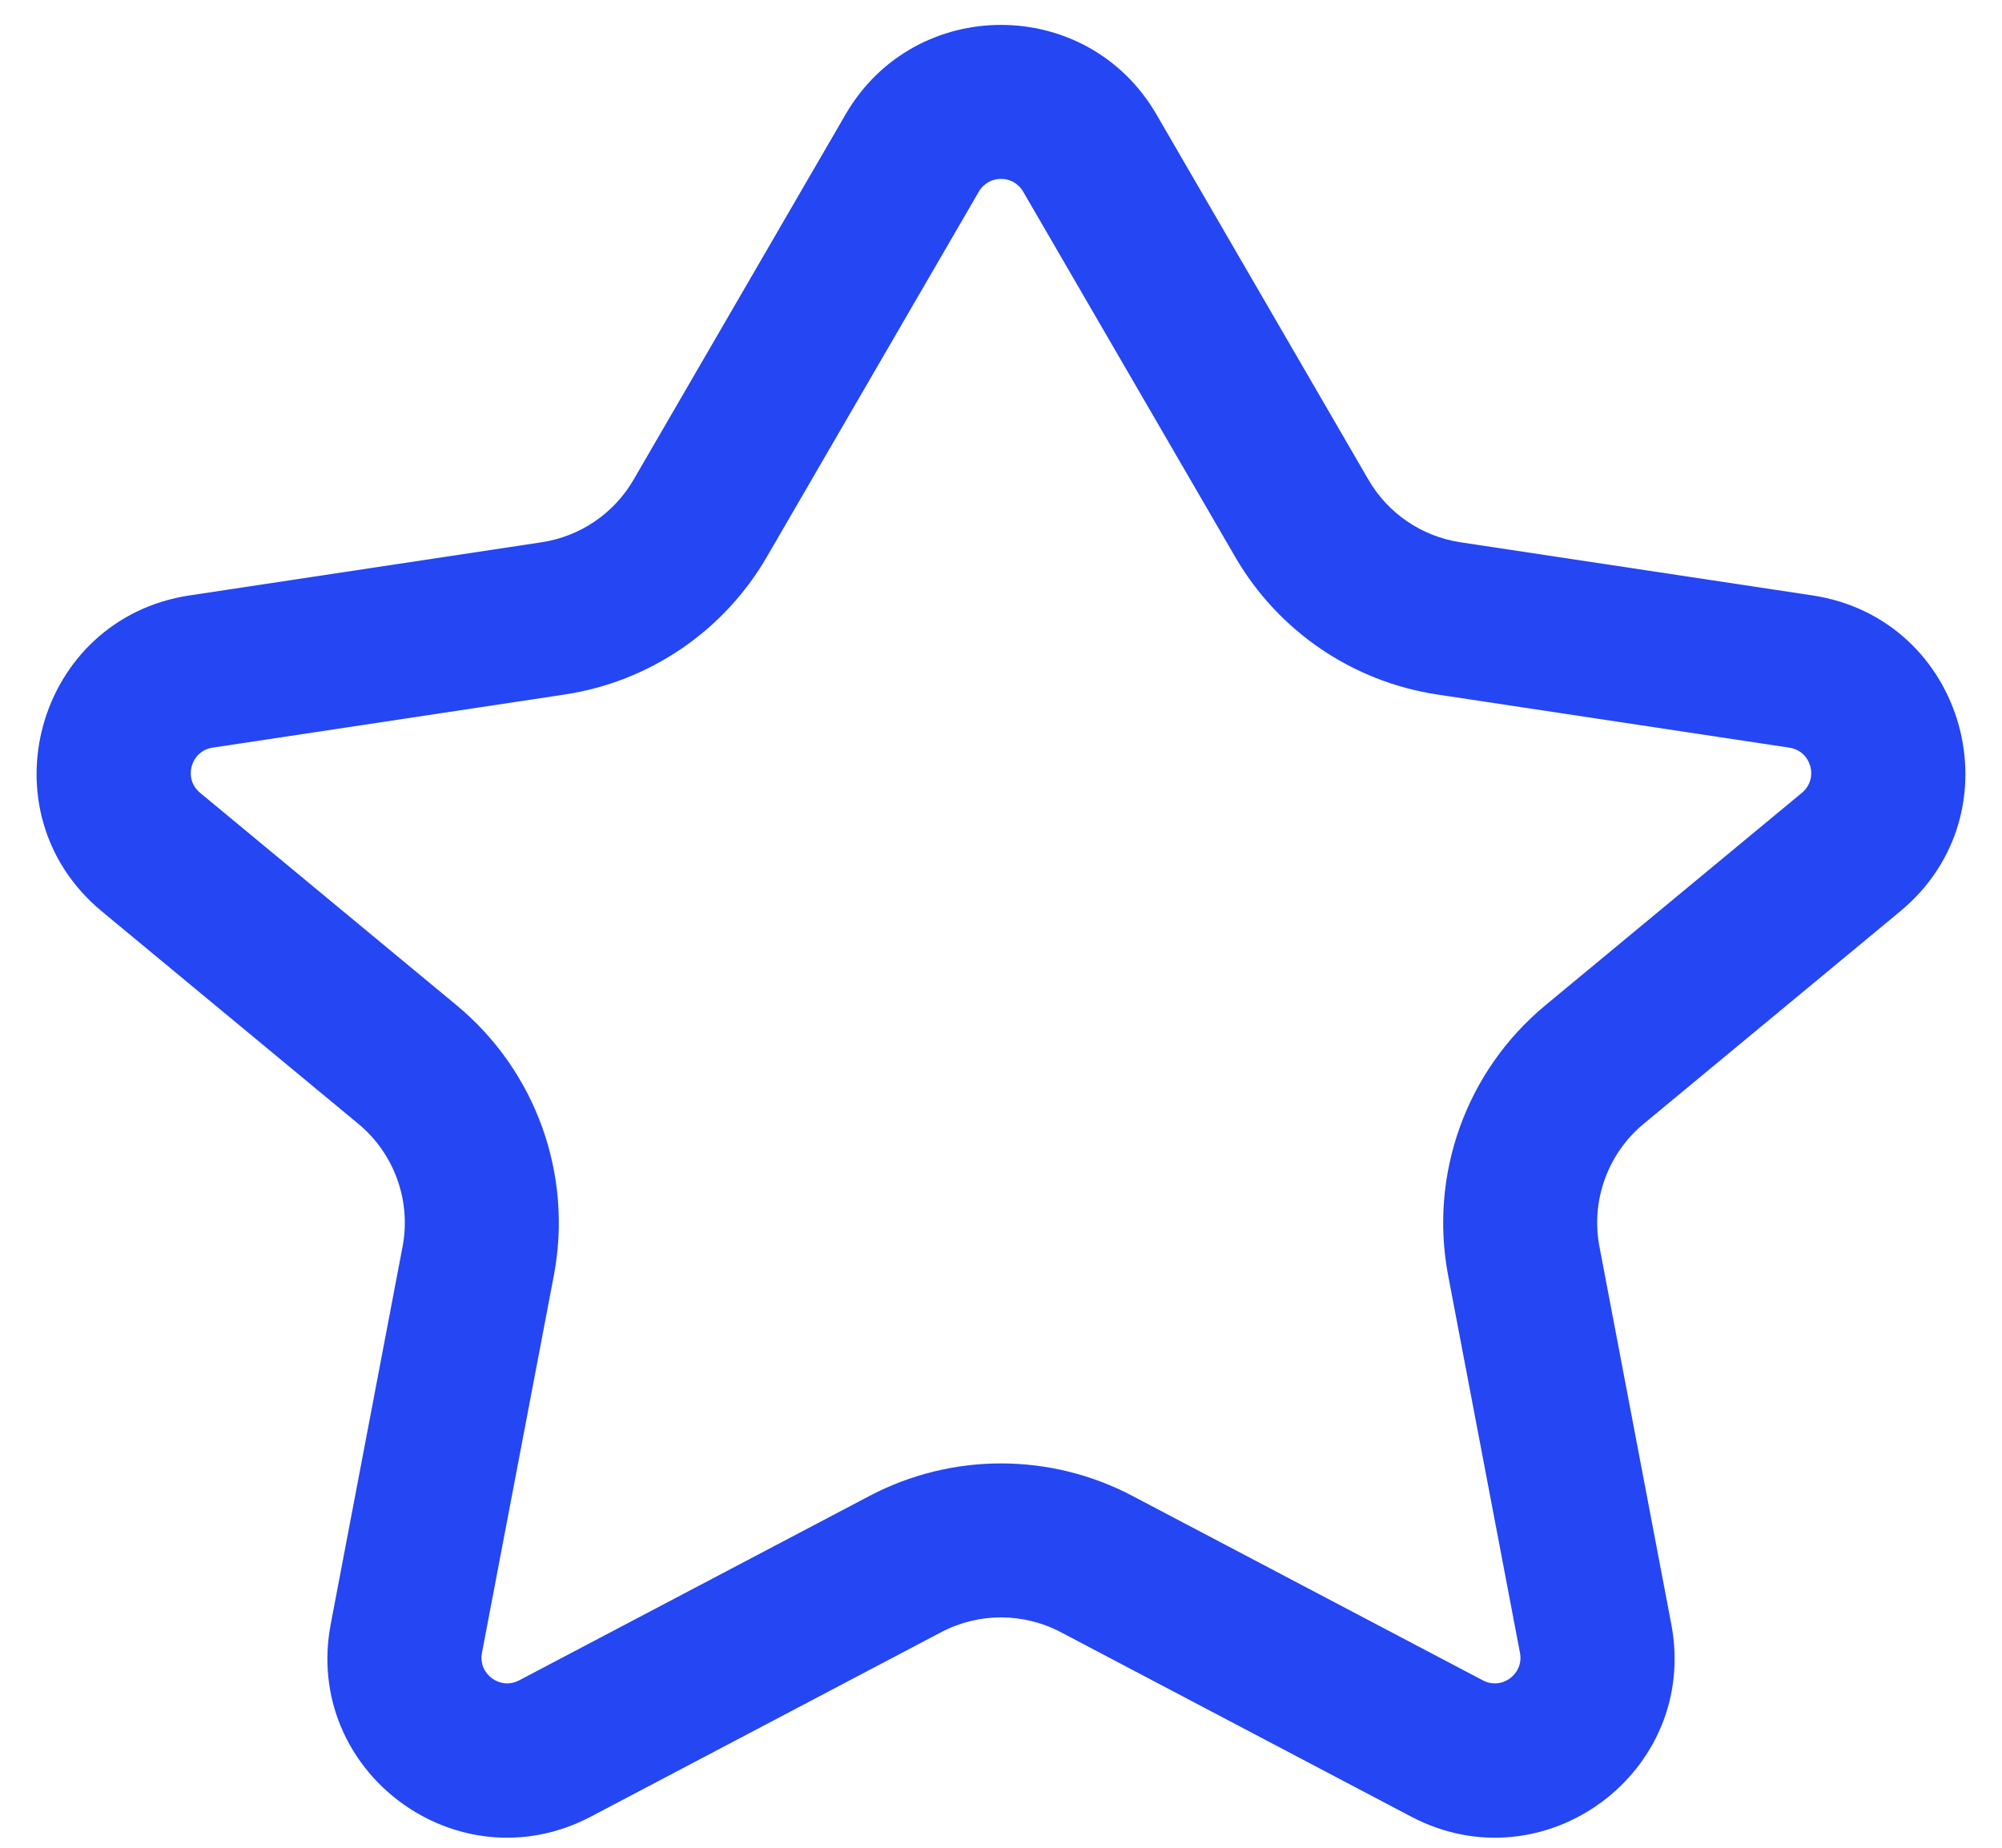
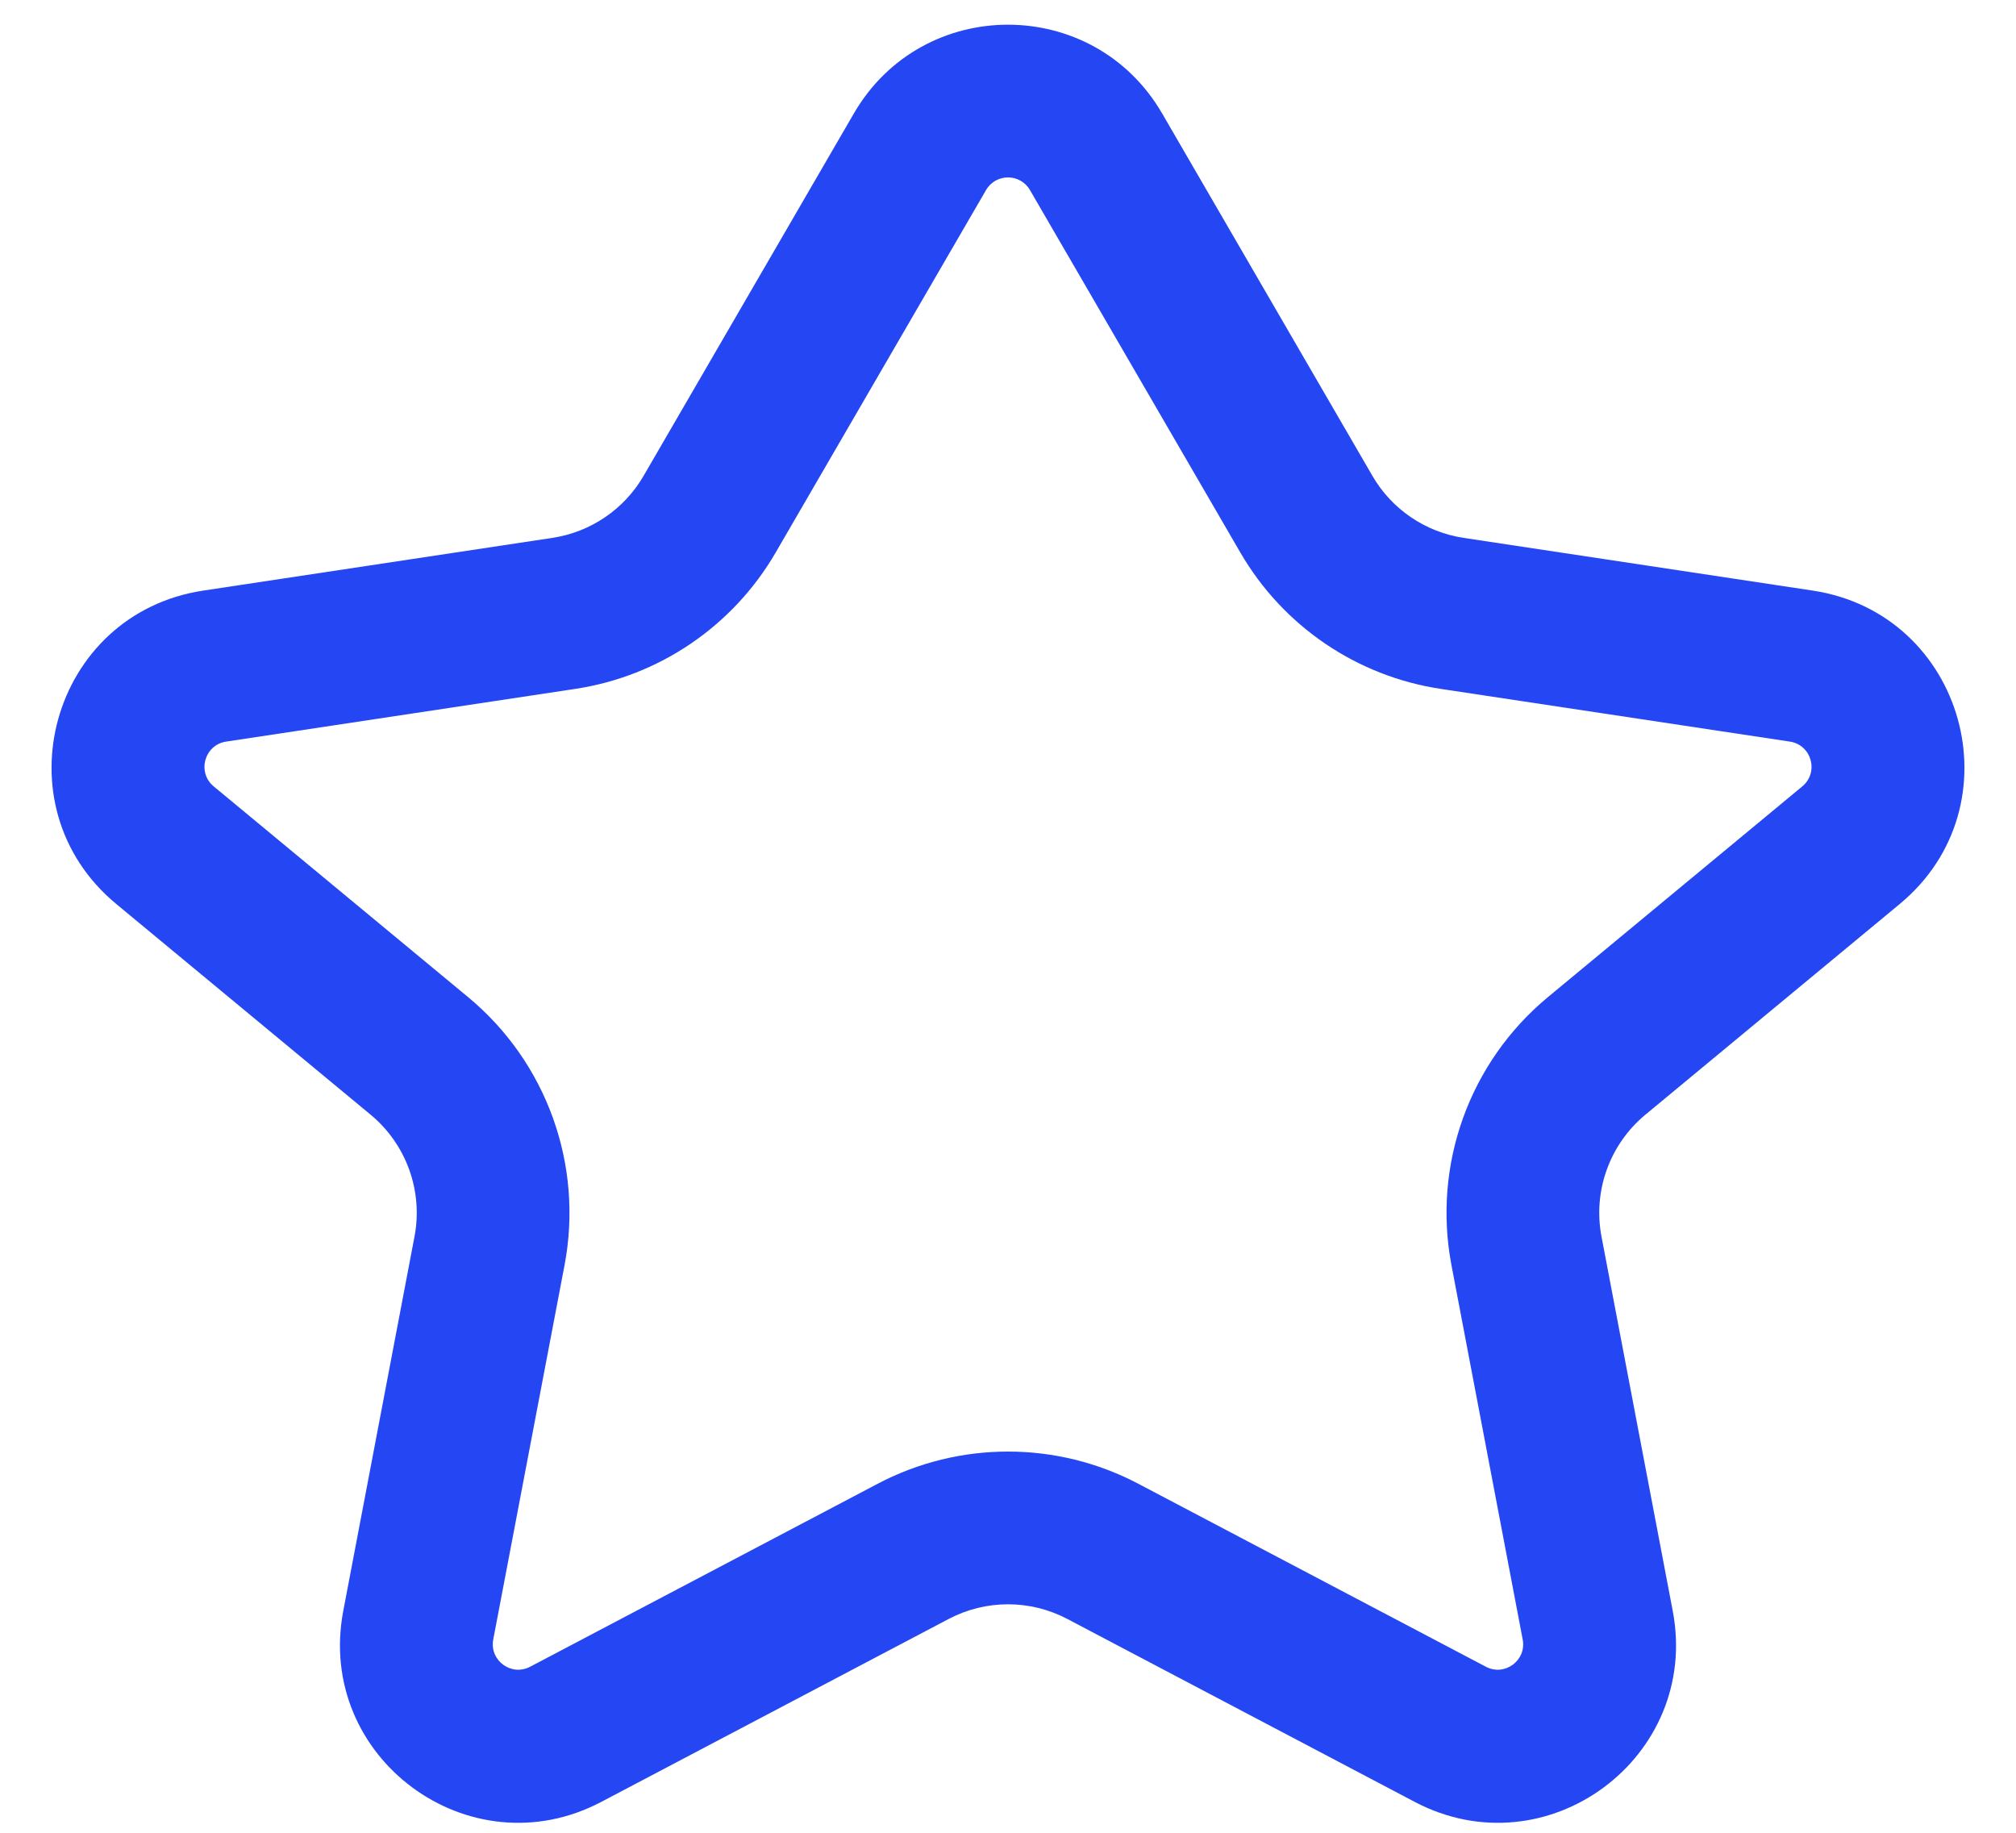
- <svg xmlns="http://www.w3.org/2000/svg" width="26" height="24" viewBox="0 0 32 30" fill="none">
+ <svg xmlns="http://www.w3.org/2000/svg" width="22" height="20" viewBox="0 0 32 30" fill="none">
  <path fill-rule="evenodd" clip-rule="evenodd" d="M13.477 1.857C14.601 -0.08 17.399 -0.08 18.523 1.857L21.965 7.789C22.282 8.336 22.831 8.709 23.456 8.804L29.172 9.667C31.663 10.043 32.538 13.189 30.597 14.797L26.432 18.247C25.848 18.732 25.573 19.496 25.715 20.241L26.881 26.368C27.338 28.768 24.819 30.633 22.657 29.494L16.971 26.5C16.363 26.18 15.637 26.18 15.029 26.5L9.343 29.494C7.181 30.633 4.662 28.768 5.119 26.368L6.285 20.241C6.427 19.496 6.152 18.732 5.568 18.247L1.403 14.797C-0.538 13.189 0.336 10.043 2.828 9.667L8.544 8.804C9.169 8.709 9.718 8.336 10.035 7.789L13.477 1.857ZM16.36 3.112C16.2 2.835 15.8 2.835 15.64 3.112L12.197 9.044C11.499 10.247 10.293 11.068 8.918 11.276L3.201 12.139C2.846 12.193 2.721 12.642 2.998 12.872L7.163 16.322C8.449 17.388 9.053 19.069 8.741 20.709L7.574 26.836C7.509 27.178 7.869 27.445 8.178 27.282L13.865 24.288C15.201 23.584 16.799 23.584 18.135 24.288L23.822 27.282C24.131 27.445 24.491 27.178 24.425 26.836L23.259 20.709C22.947 19.069 23.551 17.388 24.837 16.322L29.002 12.872C29.279 12.642 29.154 12.193 28.799 12.139L23.082 11.276C21.707 11.068 20.501 10.247 19.803 9.044L16.36 3.112Z" fill="#2546F3" />
</svg>
